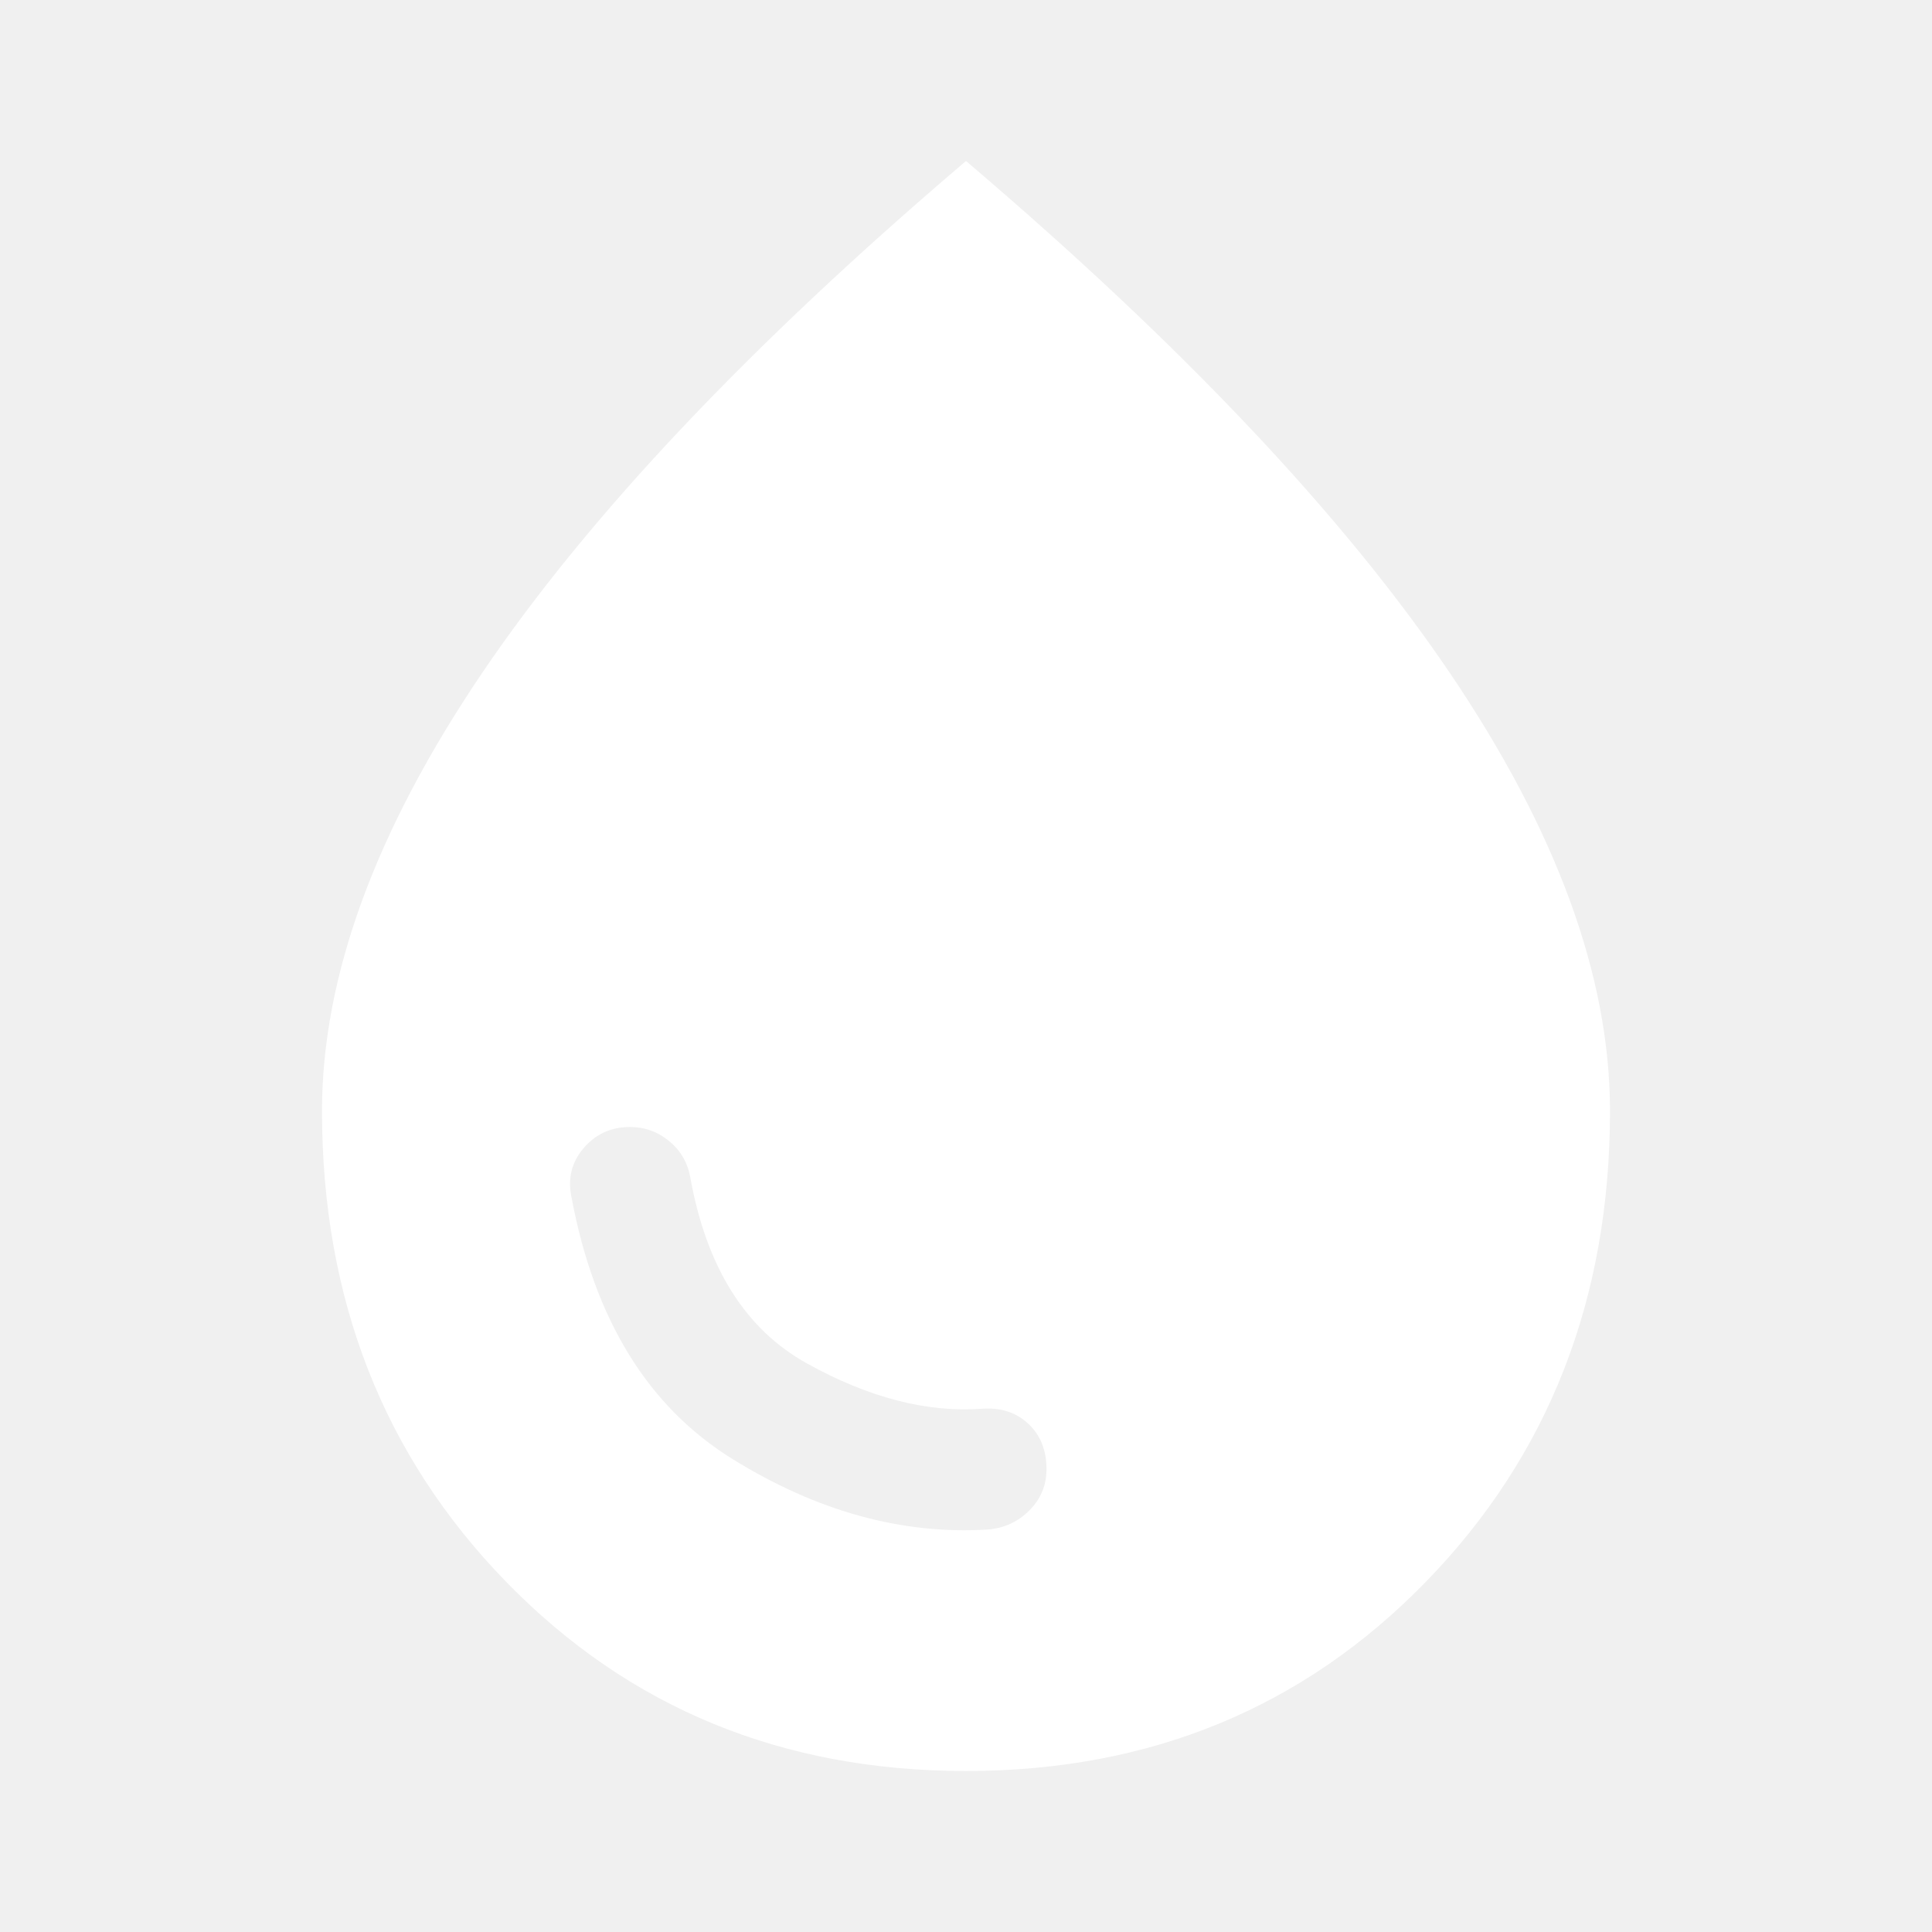
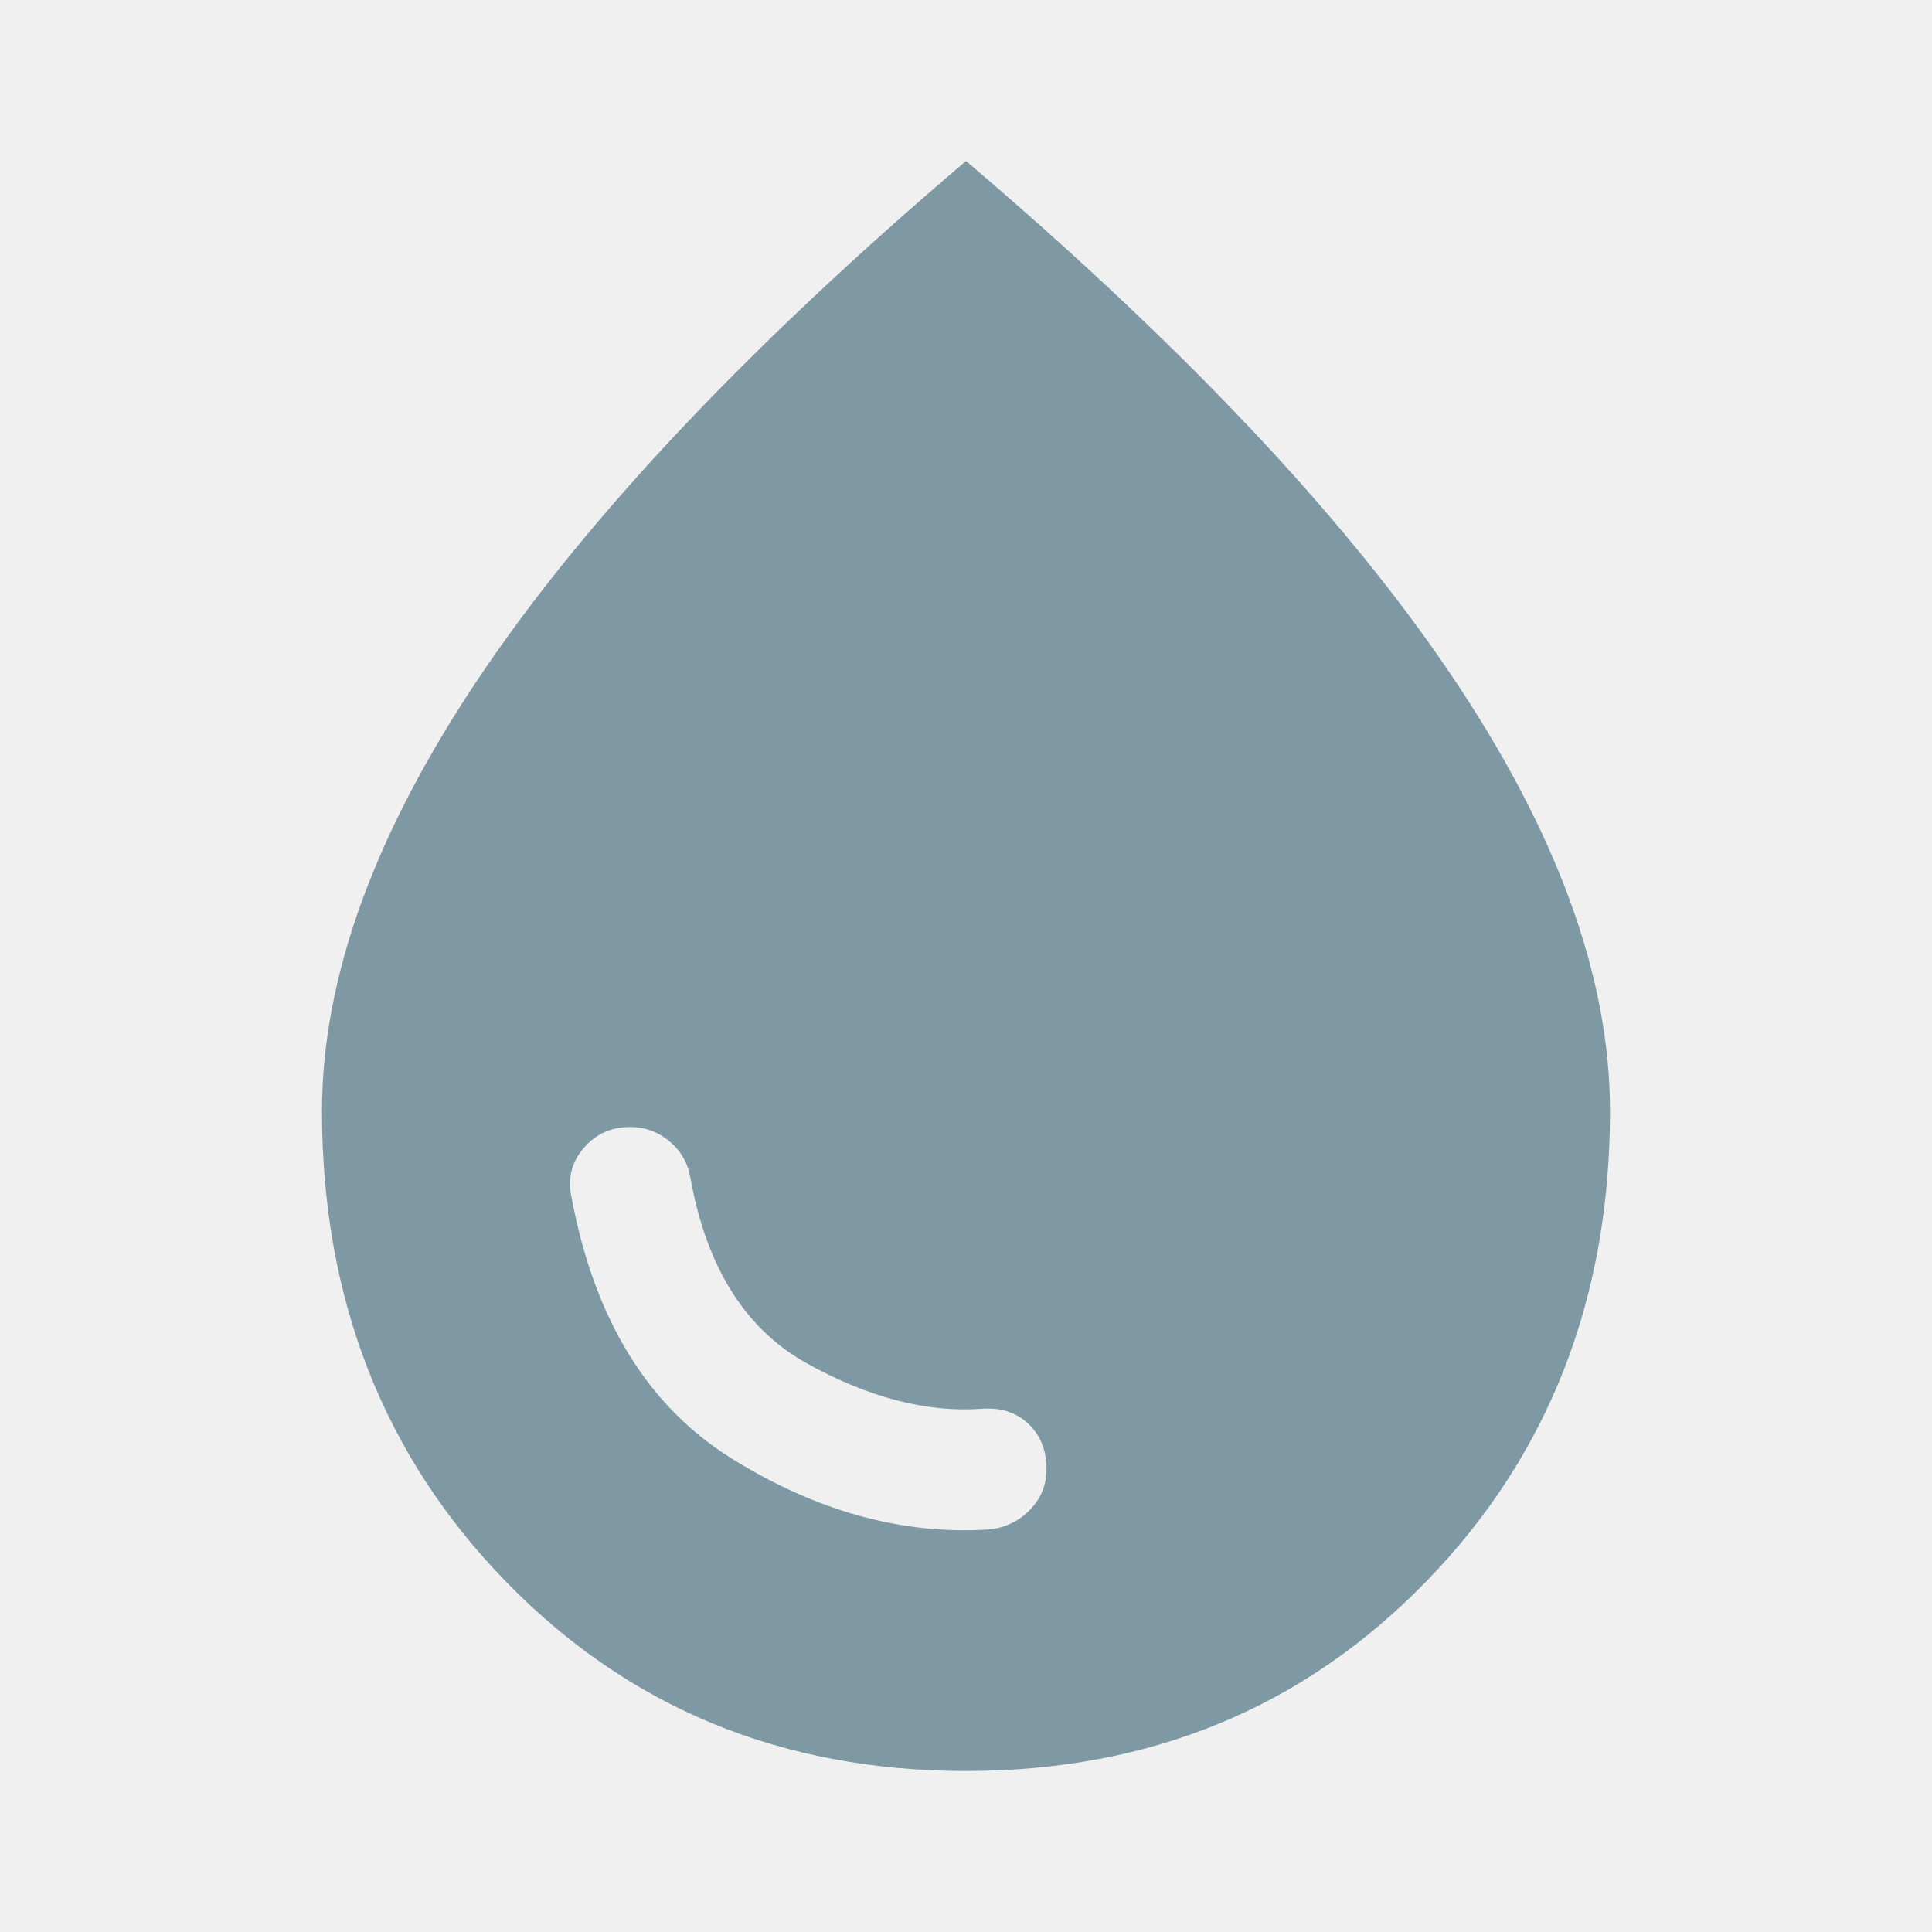
- <svg xmlns="http://www.w3.org/2000/svg" height="24px" viewBox="0 -960 960 960" width="24px" fill="#FFFFFF">
+ <svg xmlns="http://www.w3.org/2000/svg" height="24px" viewBox="0 -960 960 960" width="24px" fill="#7E99A3">
  <path d="M491-200q12-1 20.5-9.5T520-230q0-14-9-22.5t-23-7.5q-41 3-87-22.5T343-375q-2-11-10.5-18t-19.5-7q-14 0-23 10.5t-6 24.5q17 91 80 130t127 35ZM480-80q-137 0-228.5-94T160-408q0-100 79.5-217.5T480-880q161 137 240.5 254.5T800-408q0 140-91.5 234T480-80Z" />
</svg>
